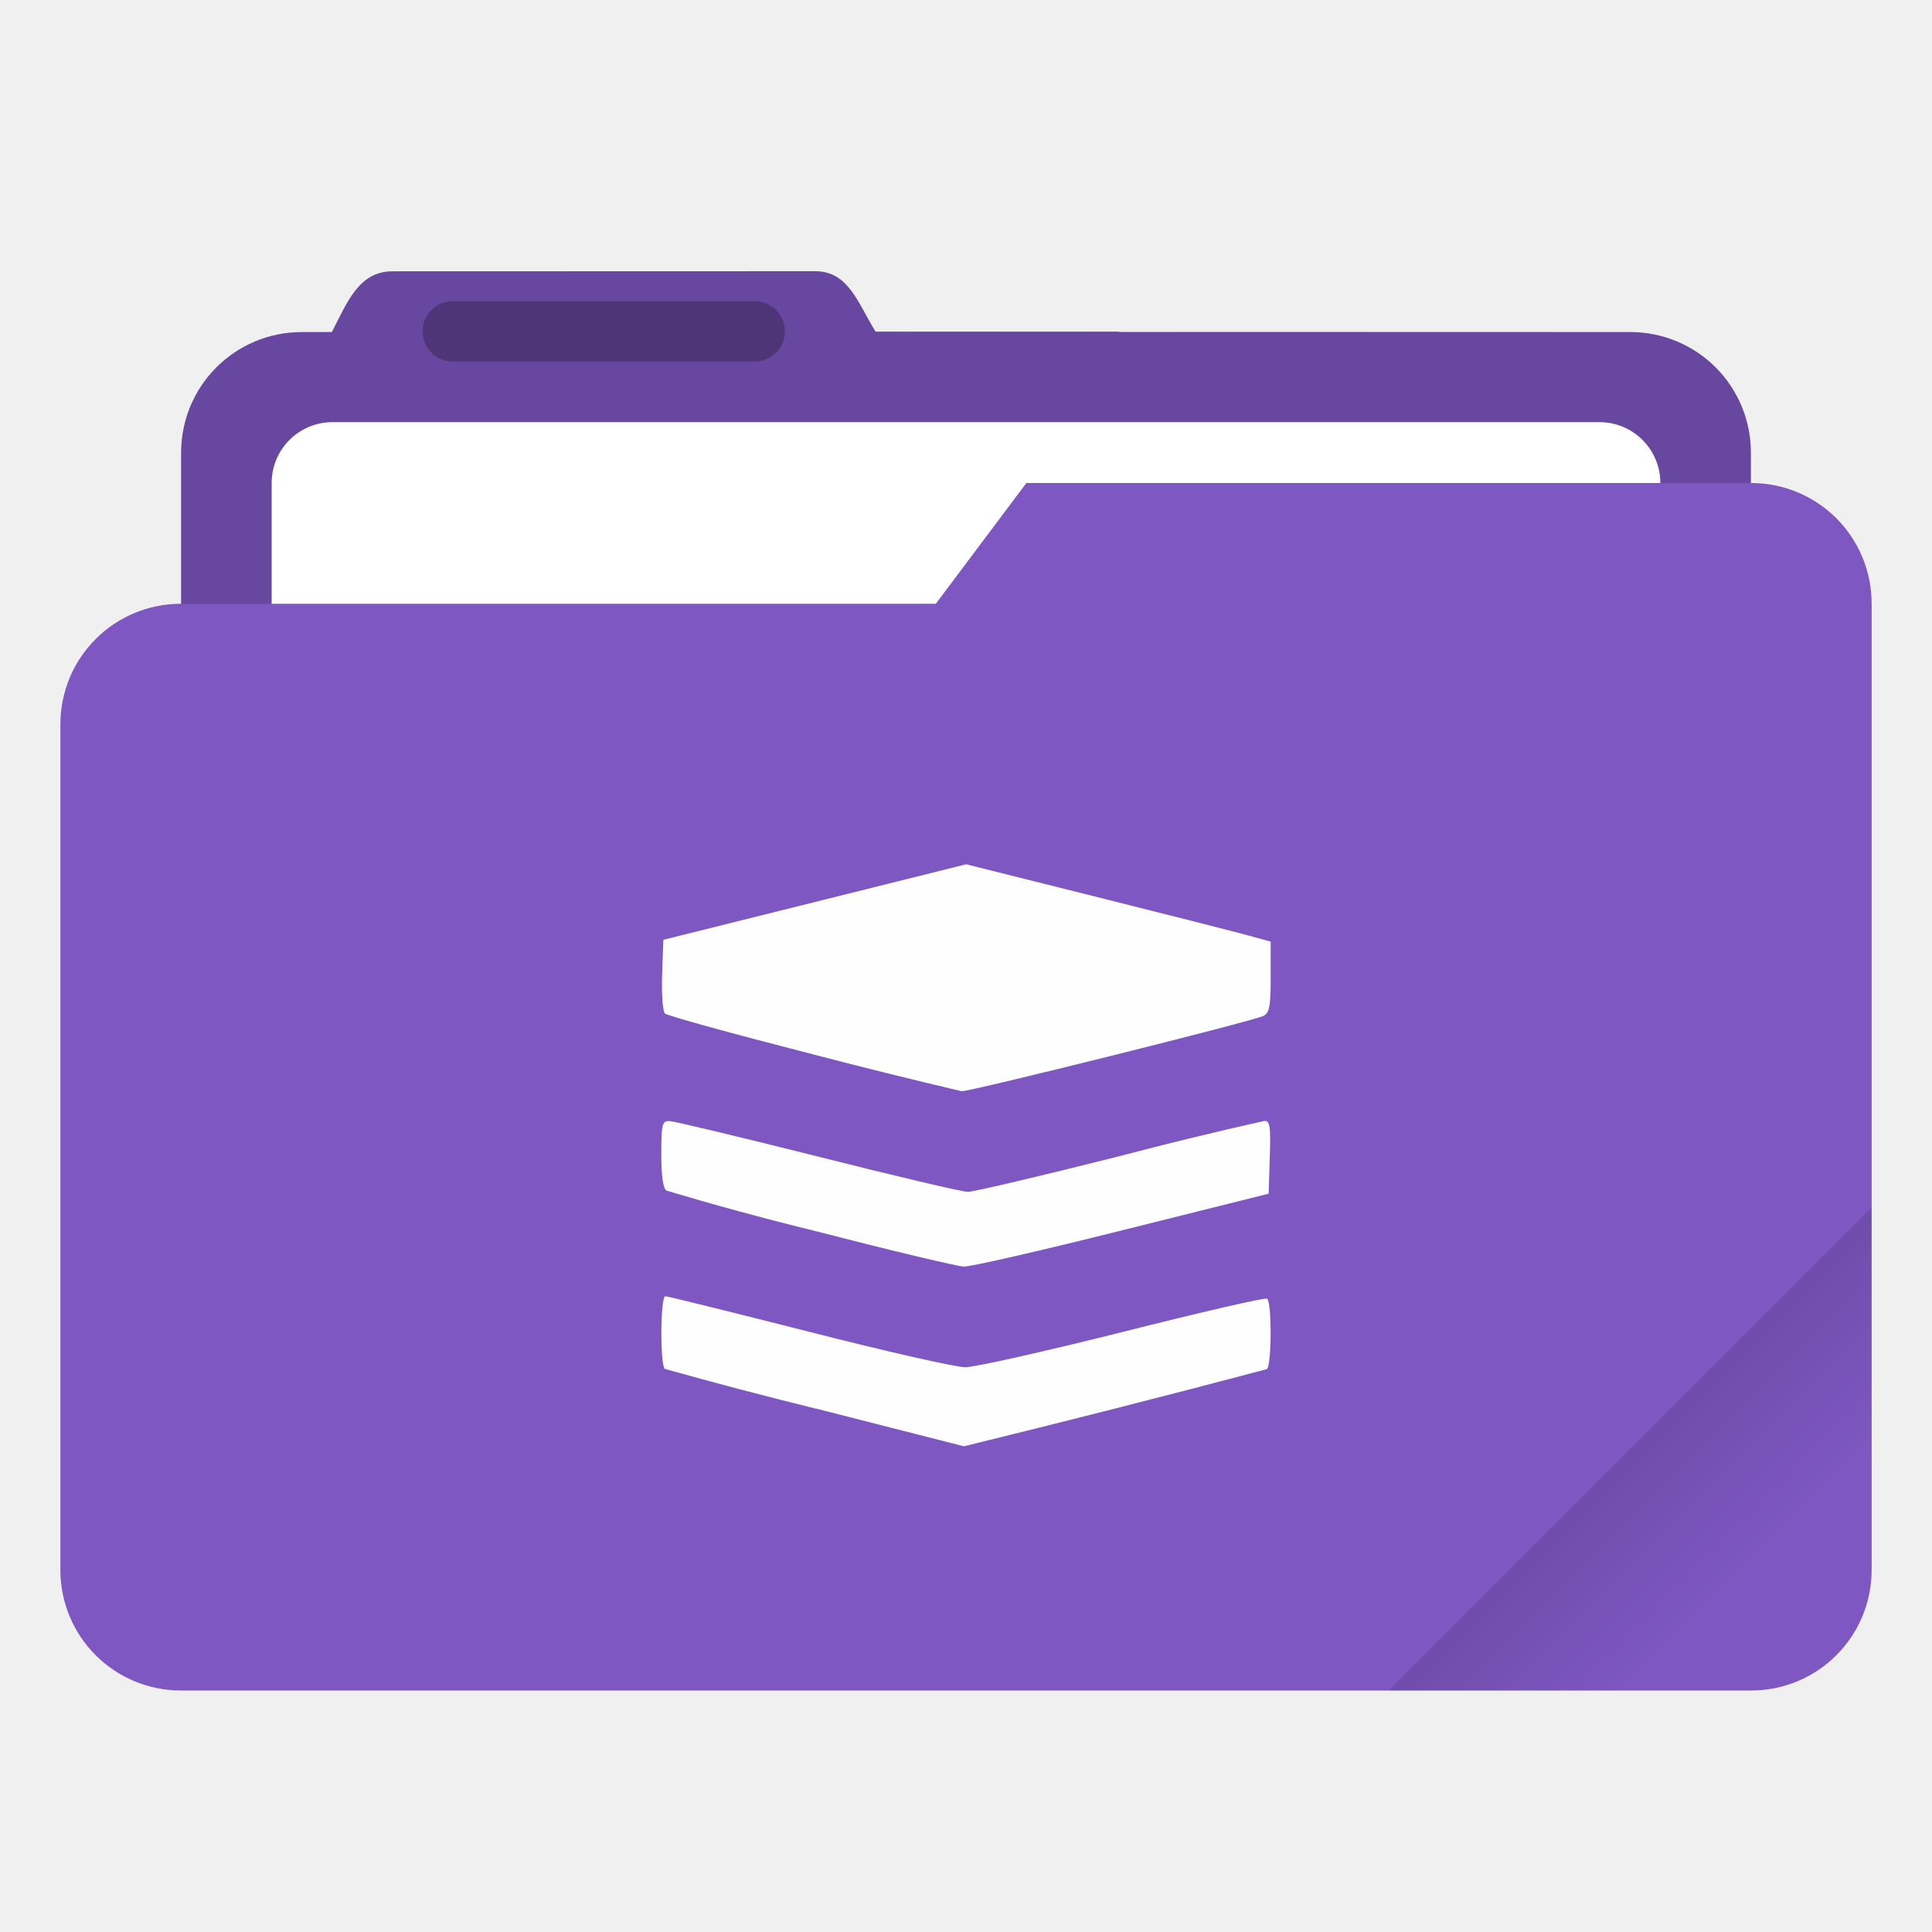
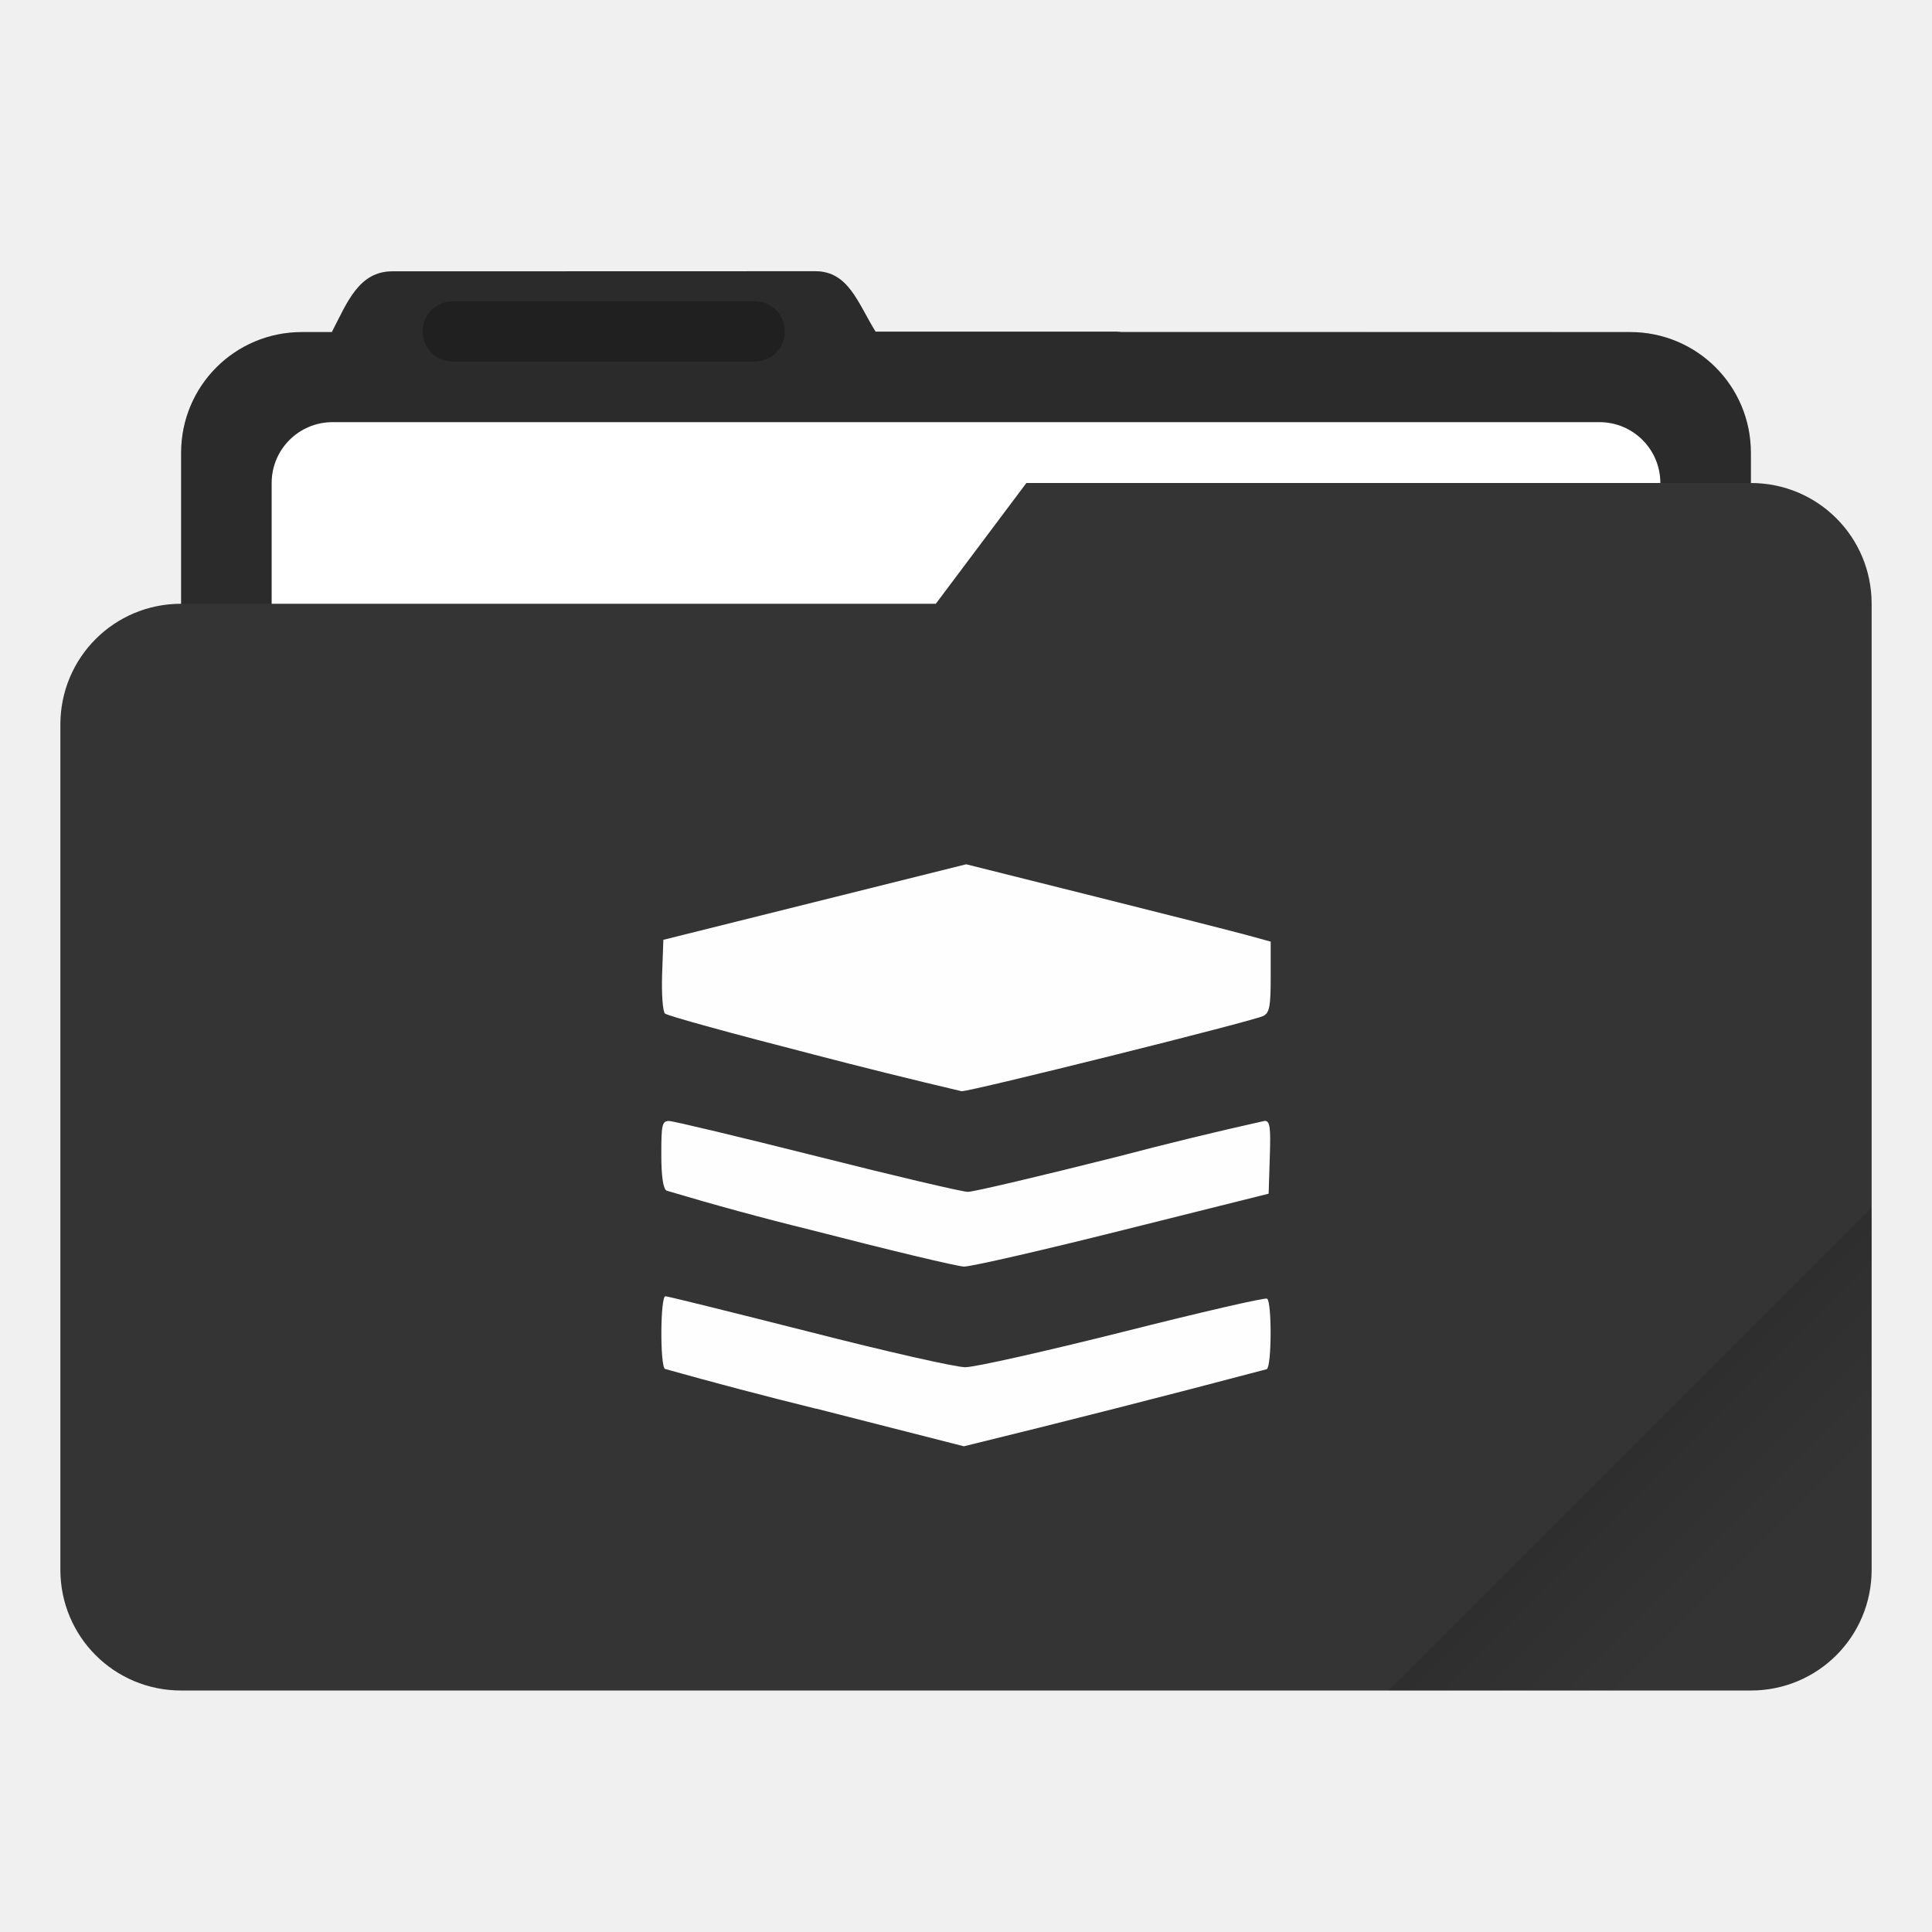
<svg xmlns="http://www.w3.org/2000/svg" width="64" height="64" viewBox="0 0 16.933 16.933">
  <defs>
    <linearGradient id="a" x1="-197.72" x2="-197.72" y1="263.86" y2="273.76" gradientTransform="rotate(-45 -337.55 -145.8)" gradientUnits="userSpaceOnUse">
      <stop offset="0" />
      <stop stop-opacity="0" offset="1" />
    </linearGradient>
  </defs>
-   <path transform="scale(.26458)" d="m27.002 8.984-14 .004c-1.11 0-1.493 1.013-2.002 1.998V11h-1c-2.216 0-4 1.784-4 4v28c0 2.216 1.784 4 4 4h44c2.216 0 4-1.784 4-4V15c0-2.216-1.784-4-4-4H37.141c-.047-.003-.092-.014-.14-.014h-7.997c-.586-.94-.89-2.002-2.002-2.002z" fill="#7e57c2" style="paint-order:stroke fill markers" />
+   <path transform="scale(.26458)" d="m27.002 8.984-14 .004c-1.11 0-1.493 1.013-2.002 1.998V11h-1c-2.216 0-4 1.784-4 4v28c0 2.216 1.784 4 4 4h44c2.216 0 4-1.784 4-4V15c0-2.216-1.784-4-4-4H37.141c-.047-.003-.092-.014-.14-.014h-7.997c-.586-.94-.89-2.002-2.002-2.002z" fill="#343434" style="paint-order:stroke fill markers" />
  <path transform="scale(.26458)" d="m27.002 8.984-14 .004c-1.11 0-1.493 1.013-2.002 1.998V11h-1c-2.216 0-4 1.784-4 4v28c0 2.216 1.784 4 4 4h44c2.216 0 4-1.784 4-4V15c0-2.216-1.784-4-4-4l-24.996-.014c-.586-.94-.89-2.002-2.002-2.002z" opacity=".18" style="paint-order:stroke fill markers" />
  <rect x="2.381" y="3.7" width="12.171" height="5.027" ry=".533" fill="#fff" paint-order="markers stroke fill" />
  <rect x="3.704" y="2.64" width="3.175" height=".529" ry=".265" opacity=".25" paint-order="stroke markers fill" />
-   <path transform="scale(.26458)" d="m34 16-3 4H6c-2.216 0-4 1.784-4 4v28c0 2.216 1.784 4 4 4h52c2.216 0 4-1.784 4-4V20c0-2.216-1.784-4-4-4z" fill="#7e57c2" style="paint-order:stroke fill markers" />
+   <path transform="scale(.26458)" d="m34 16-3 4H6c-2.216 0-4 1.784-4 4v28c0 2.216 1.784 4 4 4h52c2.216 0 4-1.784 4-4V20c0-2.216-1.784-4-4-4z" fill="#343434" style="paint-order:stroke fill markers" />
  <path transform="scale(.26458)" d="M62 40 46 56h12c2.216 0 4-1.784 4-4V40z" fill="url(#a)" opacity=".2" style="paint-order:stroke fill markers" />
  <path style="fill:#fefefe;fill-opacity:1;stroke-width:.037" d="M7.154 12.347a43.272 43.272 0 0 1-1.326-.349c-.044-.027-.041-.637.004-.637.02 0 .584.14 1.255.31.671.172 1.289.312 1.373.312.084 0 .706-.14 1.383-.31.677-.171 1.245-.302 1.262-.291.043.027.041.59-.002.618a146.4 146.4 0 0 1-2.655.676l-1.294-.33zm-.042-1.566a26.66 26.66 0 0 1-1.271-.346c-.03-.02-.045-.132-.045-.32 0-.259.007-.29.068-.29.037 0 .621.14 1.298.31.677.171 1.272.311 1.321.311.05 0 .643-.14 1.318-.31a34.326 34.326 0 0 1 1.283-.312c.047 0 .054.053.045.32l-.01.318-1.28.32c-.705.177-1.33.32-1.39.319-.061-.002-.663-.146-1.337-.32zm.007-1.542c-.691-.177-1.272-.337-1.291-.356-.02-.02-.03-.173-.025-.34l.011-.306 1.327-.331 1.327-.331 1.143.286c.628.157 1.228.31 1.334.339l.192.053v.309c0 .257-.01.314-.064.342-.083.044-2.576.665-2.645.66a55.622 55.622 0 0 1-1.31-.325z" />
</svg>
